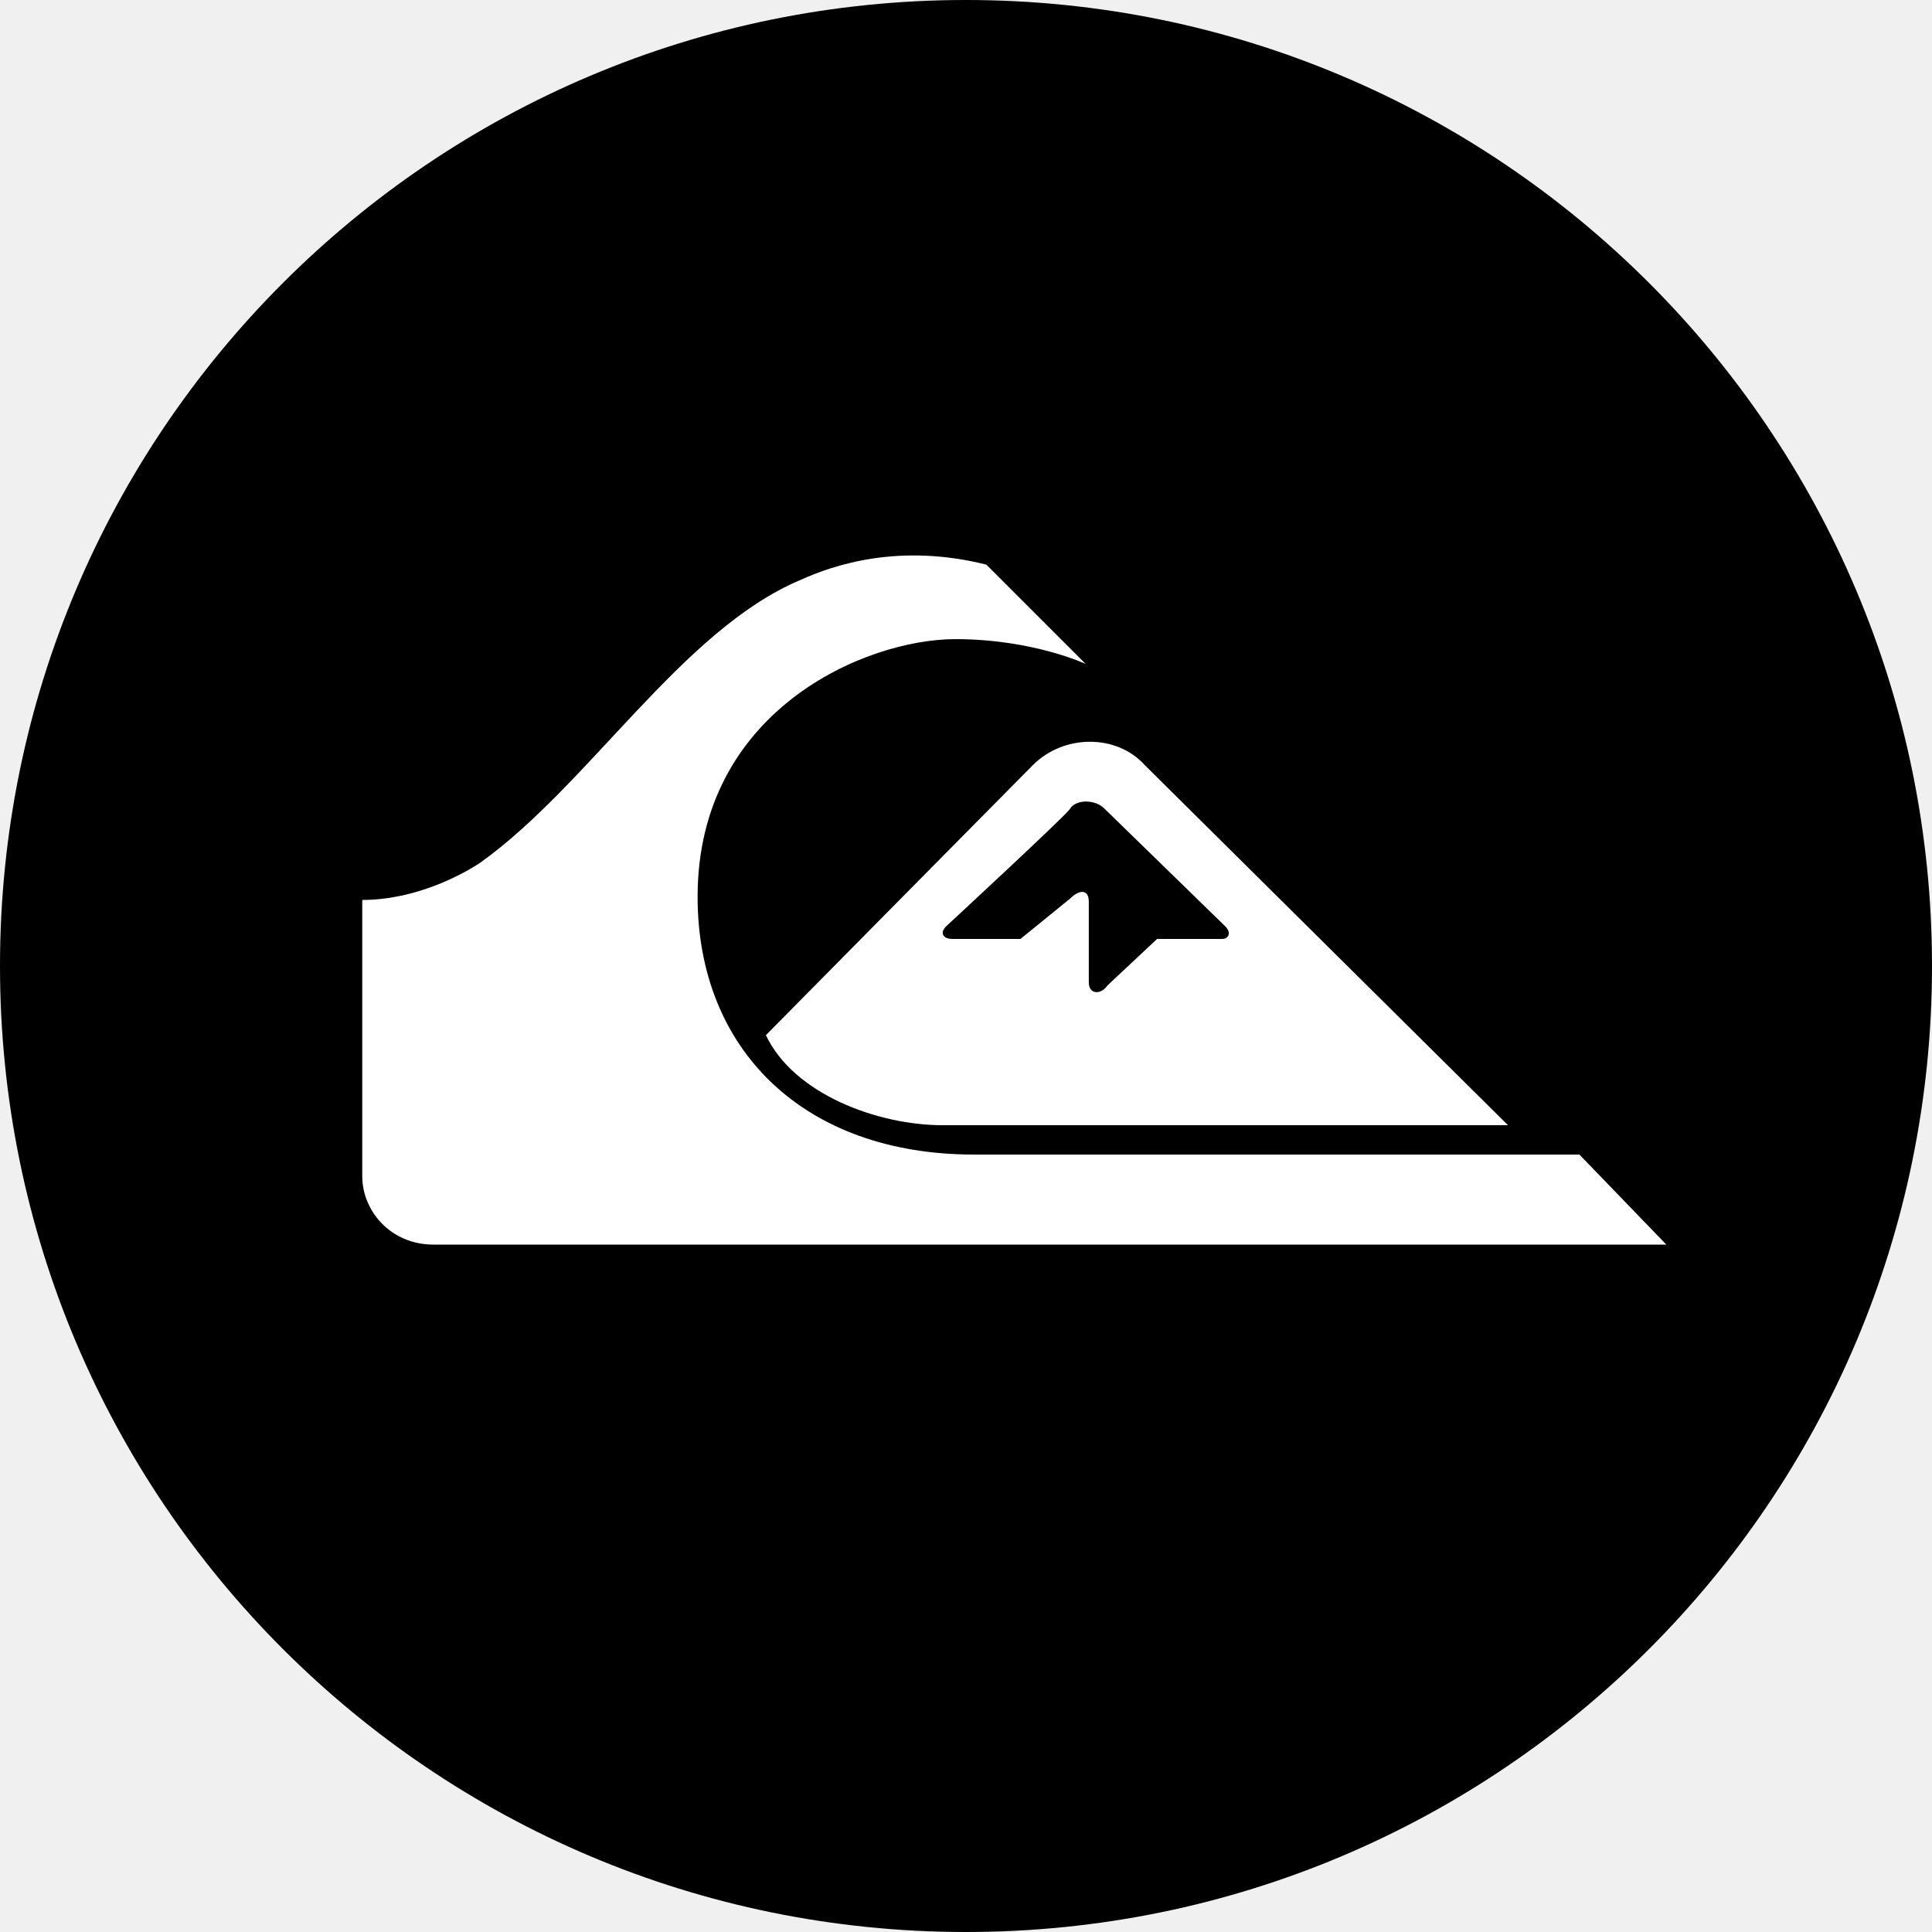
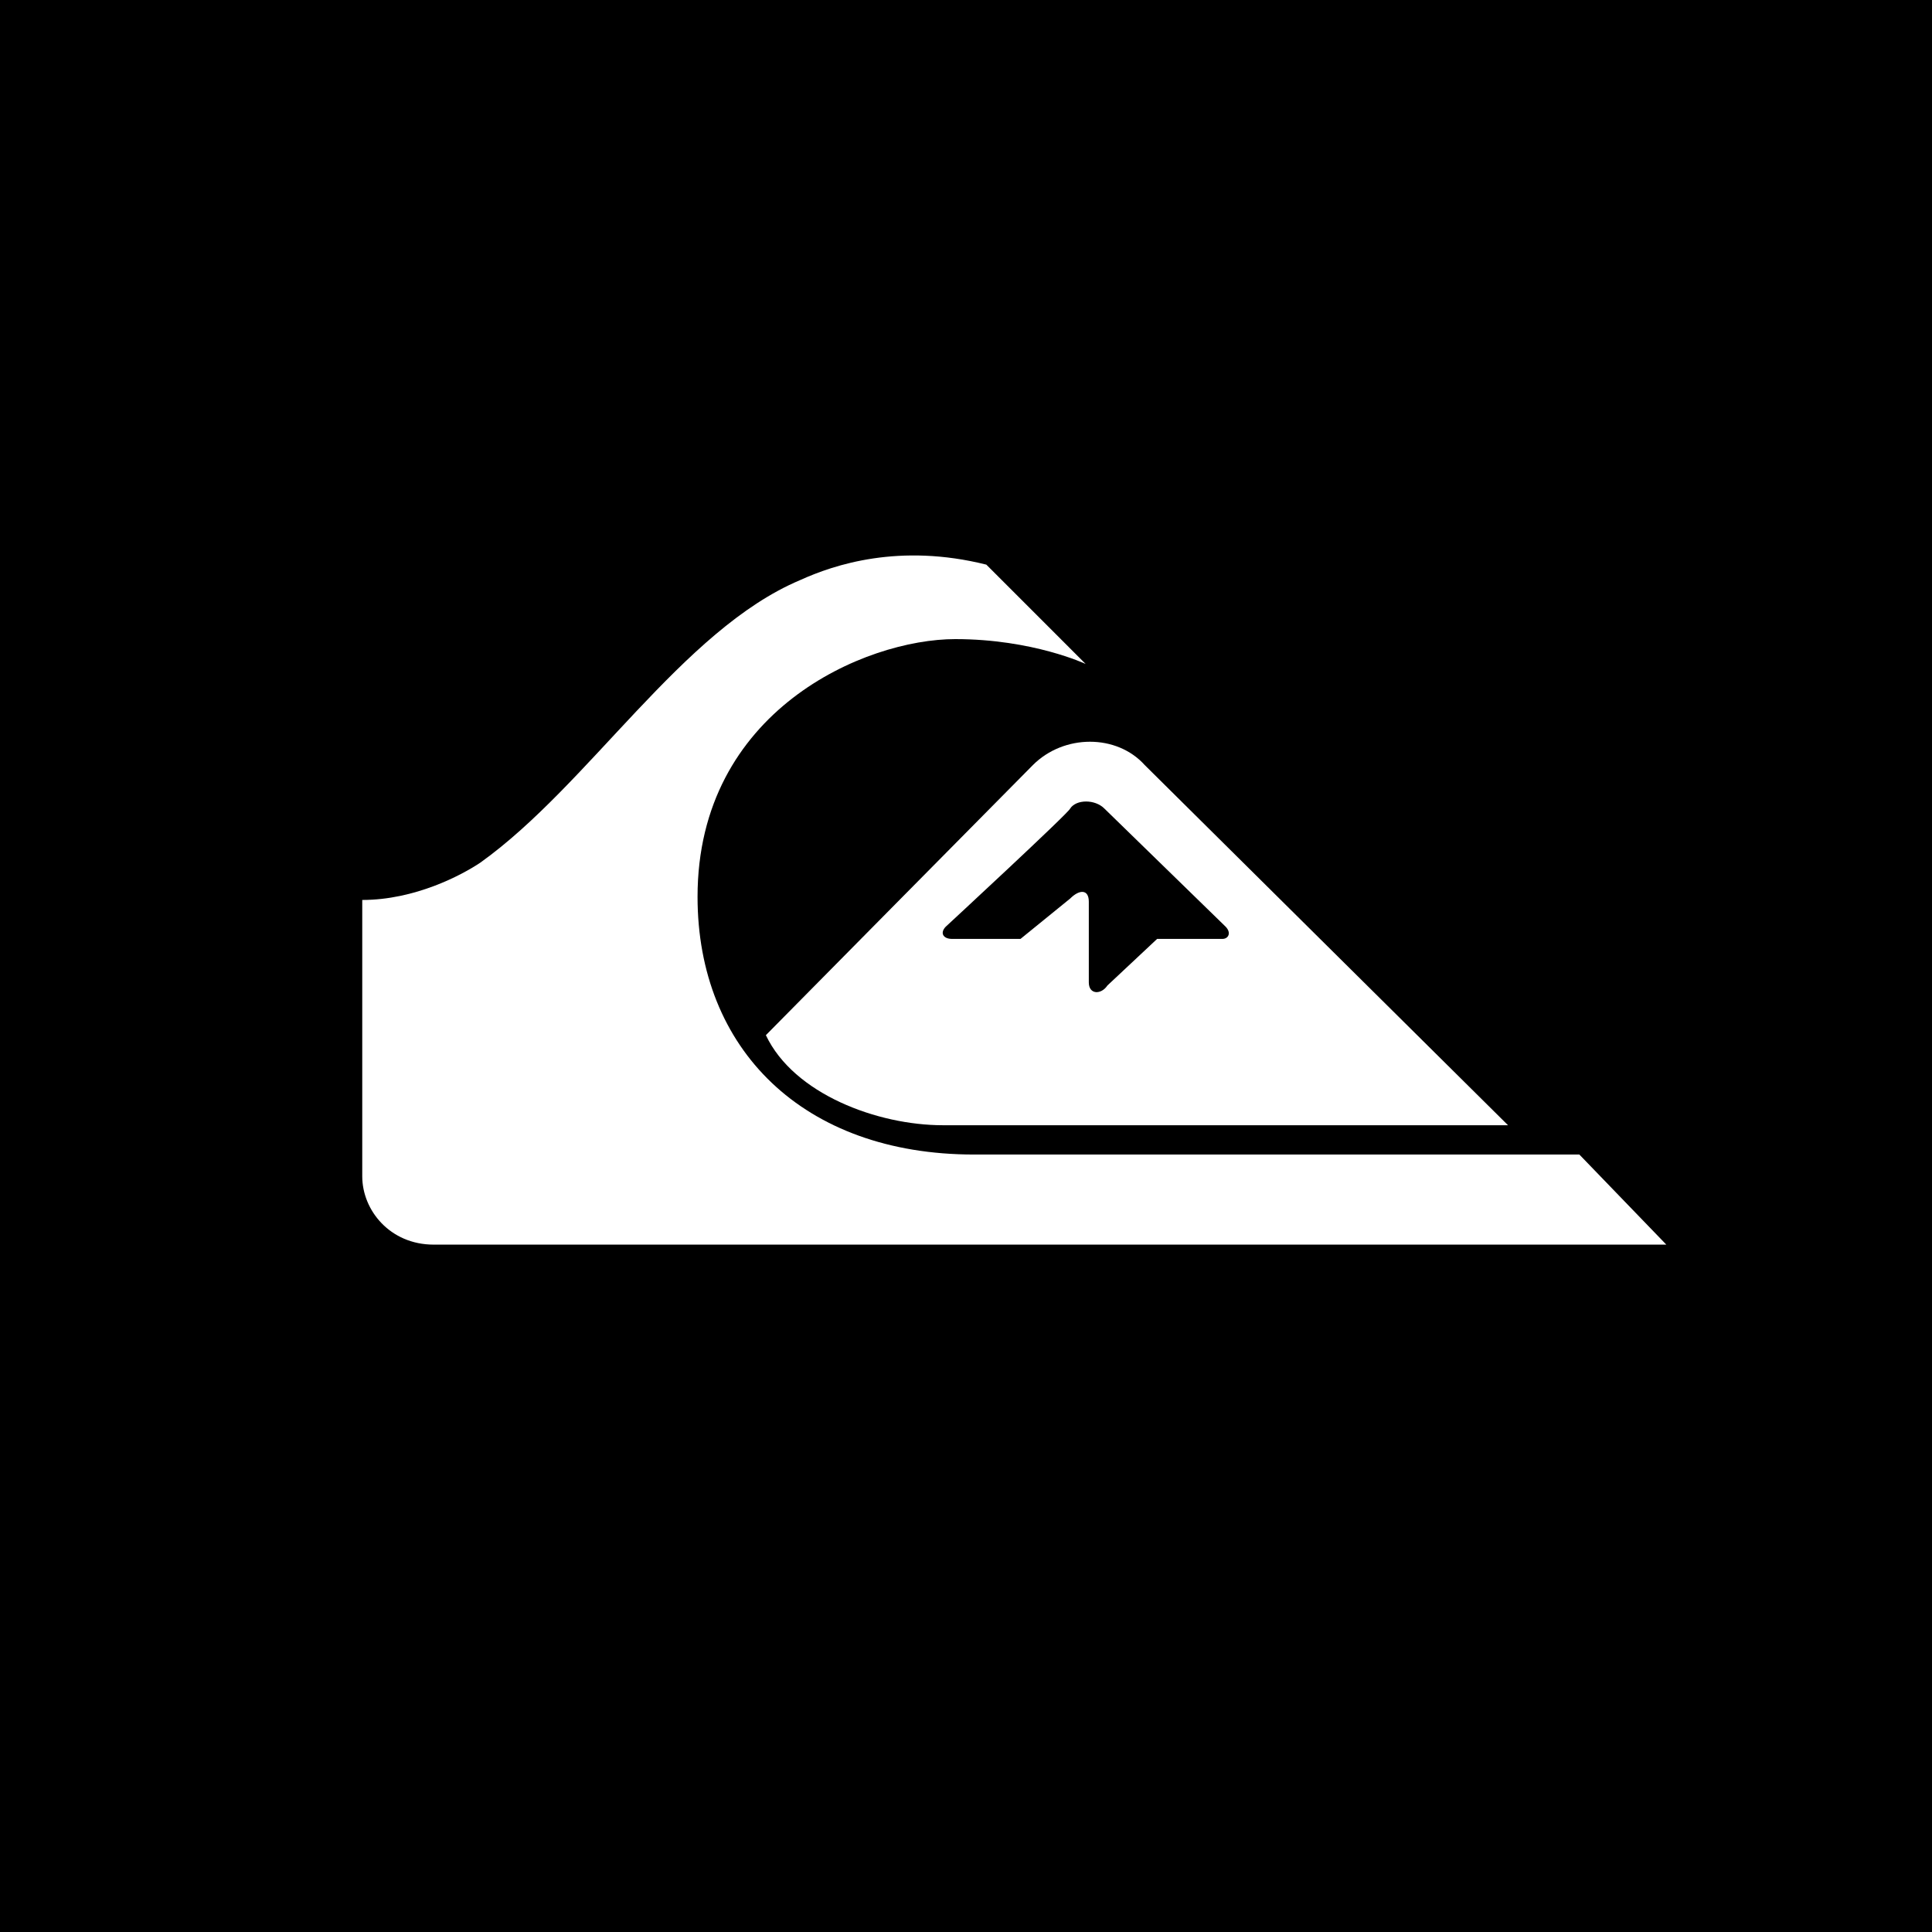
- <svg xmlns="http://www.w3.org/2000/svg" xmlns:xlink="http://www.w3.org/1999/xlink" width="80" height="80">
-   <defs>
-     <circle id="a" cx="40" cy="40" r="40" />
-   </defs>
-   <g fill="none" fill-rule="evenodd">
-     <use fill="#000" xlink:href="#a" />
-     <g fill="#FFF" fill-rule="nonzero">
-       <path d="M69 51.537H17.957c-1.8 0-2.957-1.415-2.957-2.829V37.265c2.186 0 4.114-1.028 4.886-1.543 4.5-3.214 8.357-9.642 13.243-11.7 1.414-.642 4.114-1.542 7.714-.642l4.114 4.114s-2.186-1.029-5.4-1.029c-3.728 0-10.671 2.957-10.671 10.672 0 6.3 4.371 10.671 11.443 10.671H65.4l3.6 3.729z" />
-       <path d="M62.443 46.593h-23.4c-2.7 0-6.172-1.286-7.329-3.729 0 0 10.543-10.671 11.057-11.185 1.286-1.286 3.472-1.286 4.629 0l15.043 14.914zM39.17 38.364c-.257.257-.128.515.258.515h2.828l2.057-1.672c.386-.386.772-.386.772.129v3.343c0 .514.514.514.771.128l2.057-1.928h2.7c.257 0 .386-.258.129-.515l-5.014-4.885c-.386-.386-1.158-.386-1.415 0 0 .128-5.143 4.885-5.143 4.885z" />
+ <svg xmlns="http://www.w3.org/2000/svg" width="60" height="60" viewBox="0 0 60 60">
+   <g fill="none">
+     <path d="M0 0h60v60h-60z" fill="#000" />
+     <g fill="#fff">
+       <path d="M51.75 38.653h-38.282c-1.35 0-2.218-1.061-2.218-2.122v-8.582c1.639 0 3.086-.771 3.664-1.157 3.375-2.41 6.268-7.231 9.932-8.775 1.06-.482 3.085-1.157 5.785-.482l3.085 3.085s-1.639-.772-4.05-.772c-2.796 0-8.003 2.218-8.003 8.004 0 4.725 3.278 8.003 8.582 8.003h18.803l2.7 2.797z" />
+       <path d="M46.832 34.945h-17.55c-2.025 0-4.629-.964-5.497-2.797 0 0 7.907-8.003 8.293-8.389.965-.965 2.604-.965 3.472 0l11.282 11.185zm-17.455-6.172c-.193.193-.096.386.194.386h2.121l1.543-1.254c.29-.29.579-.29.579.097v2.507c0 .386.386.386.578.096l1.543-1.446h2.025c.193 0 .29-.194.097-.386l-3.761-3.664c-.29-.29-.869-.29-1.061 0 0 .096-3.857 3.664-3.857 3.664z" fill-rule="nonzero" />
    </g>
  </g>
</svg>
